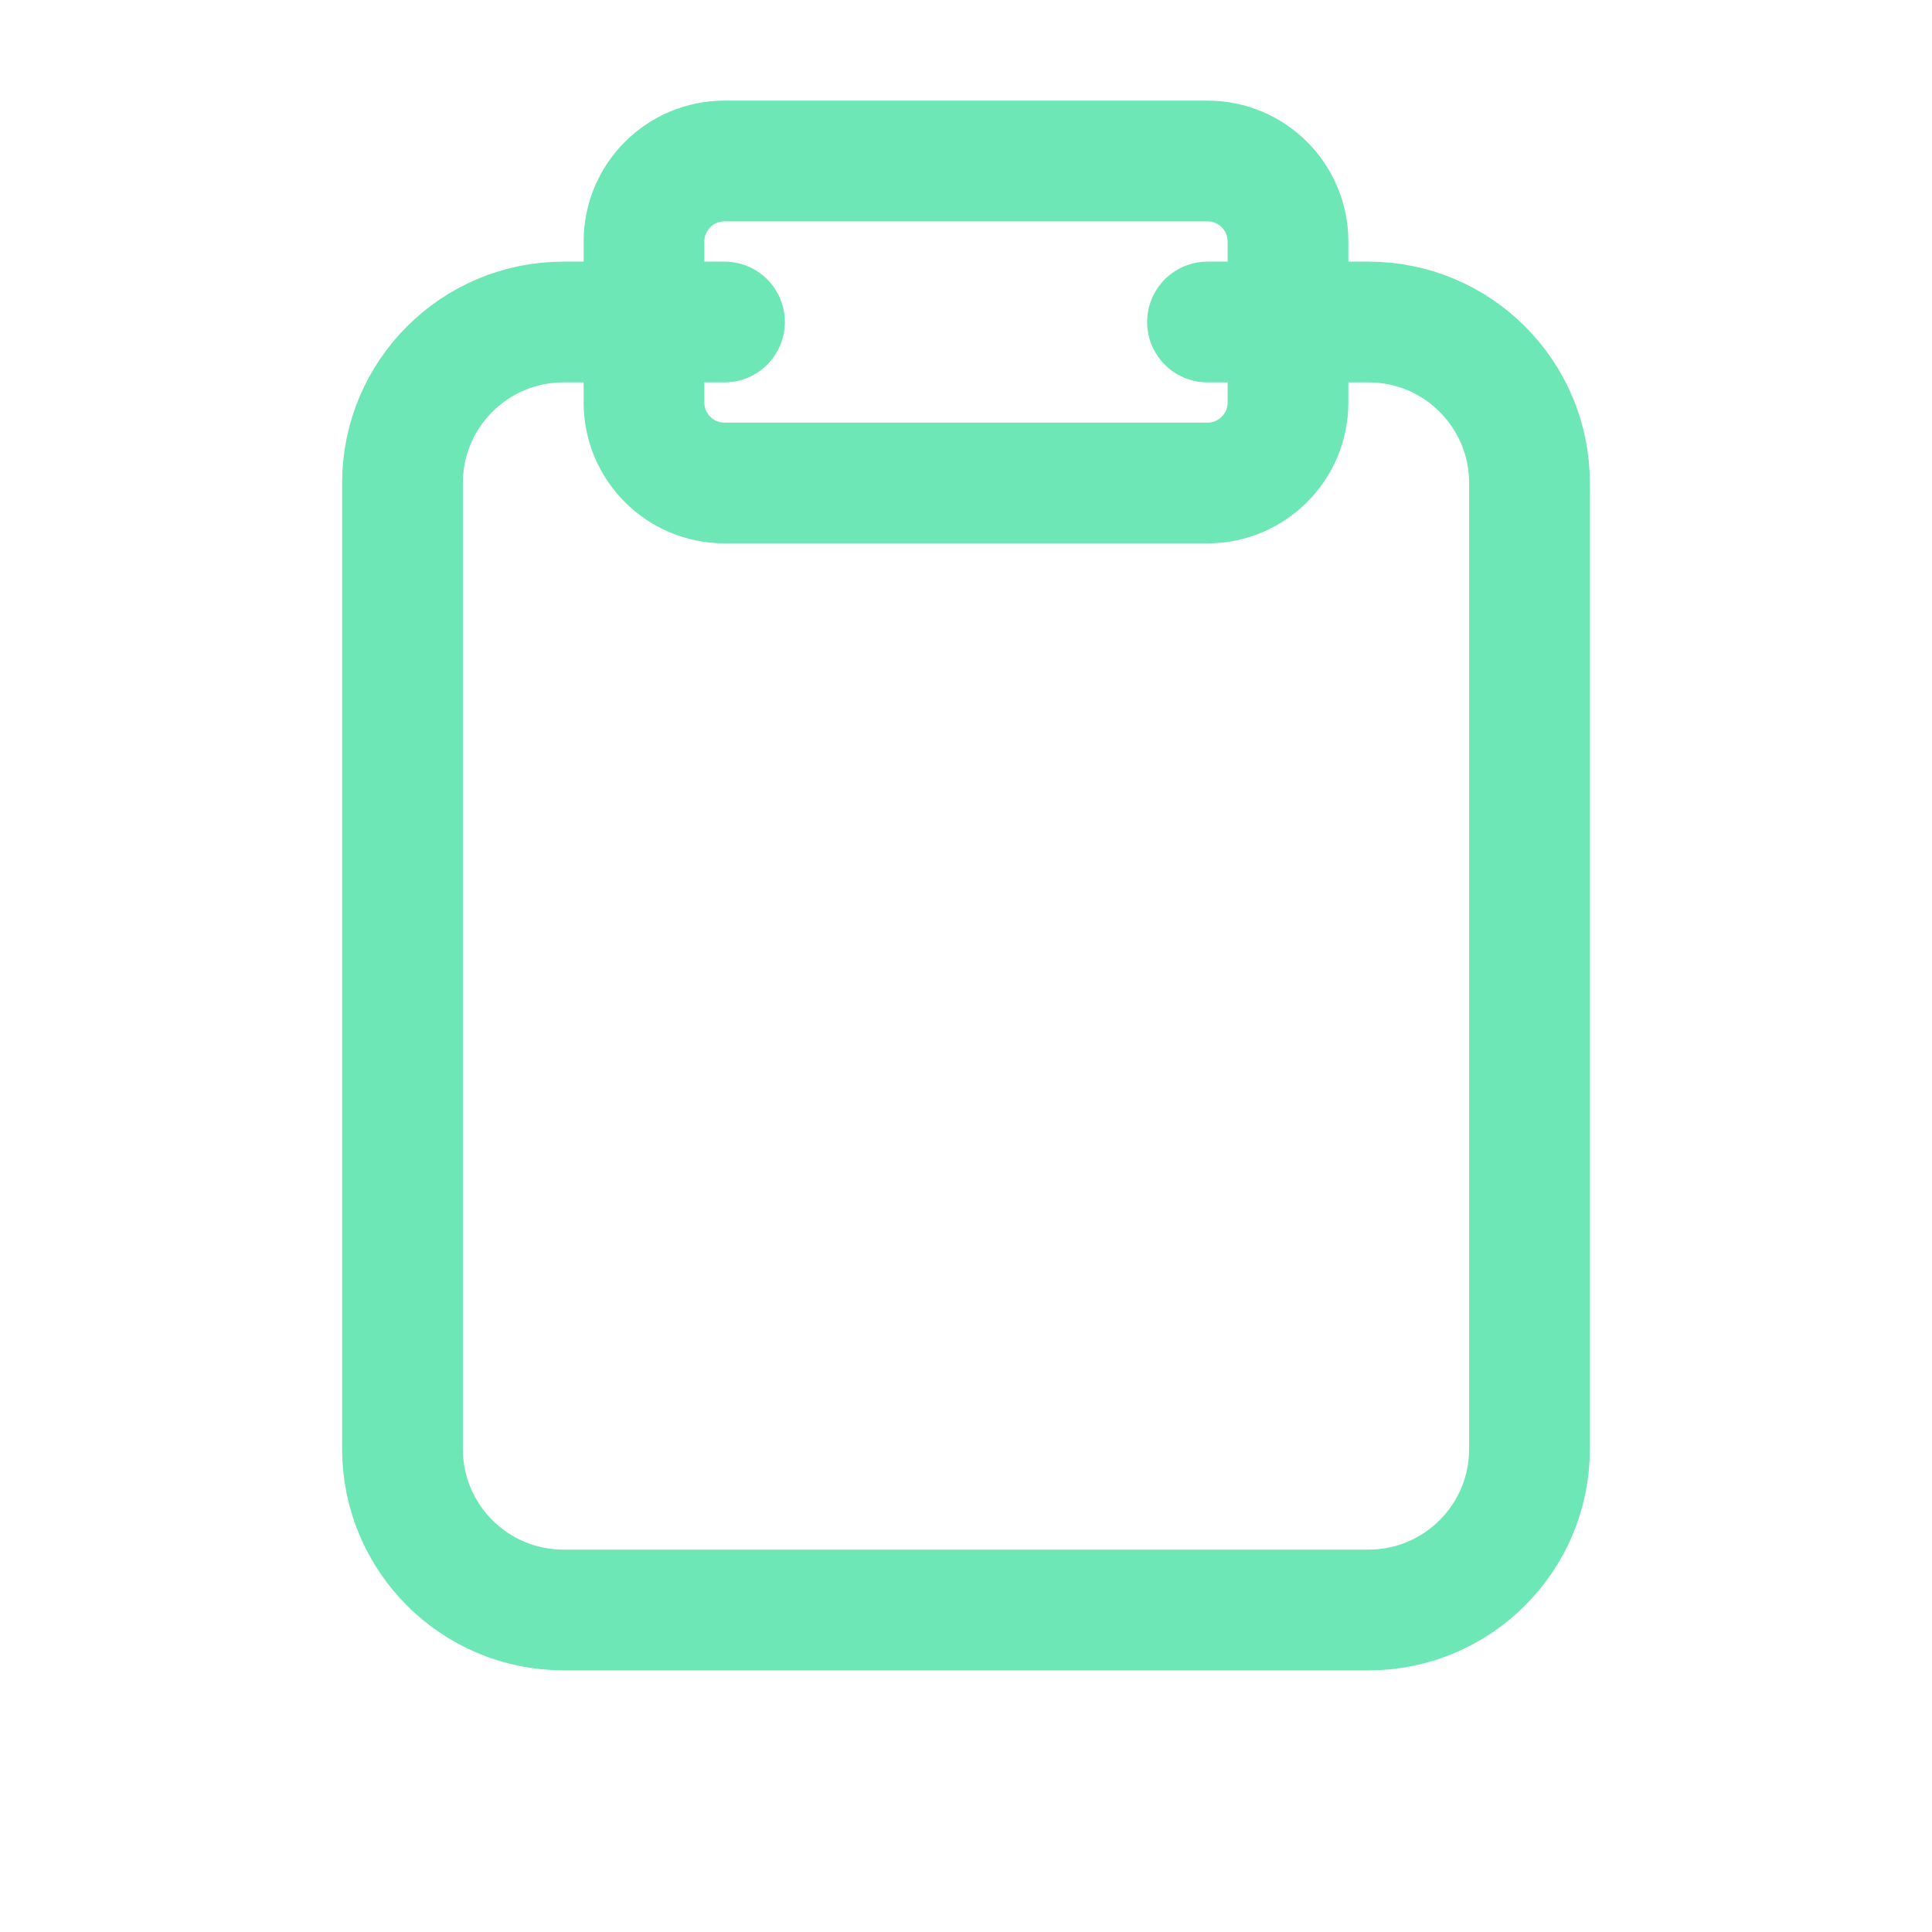
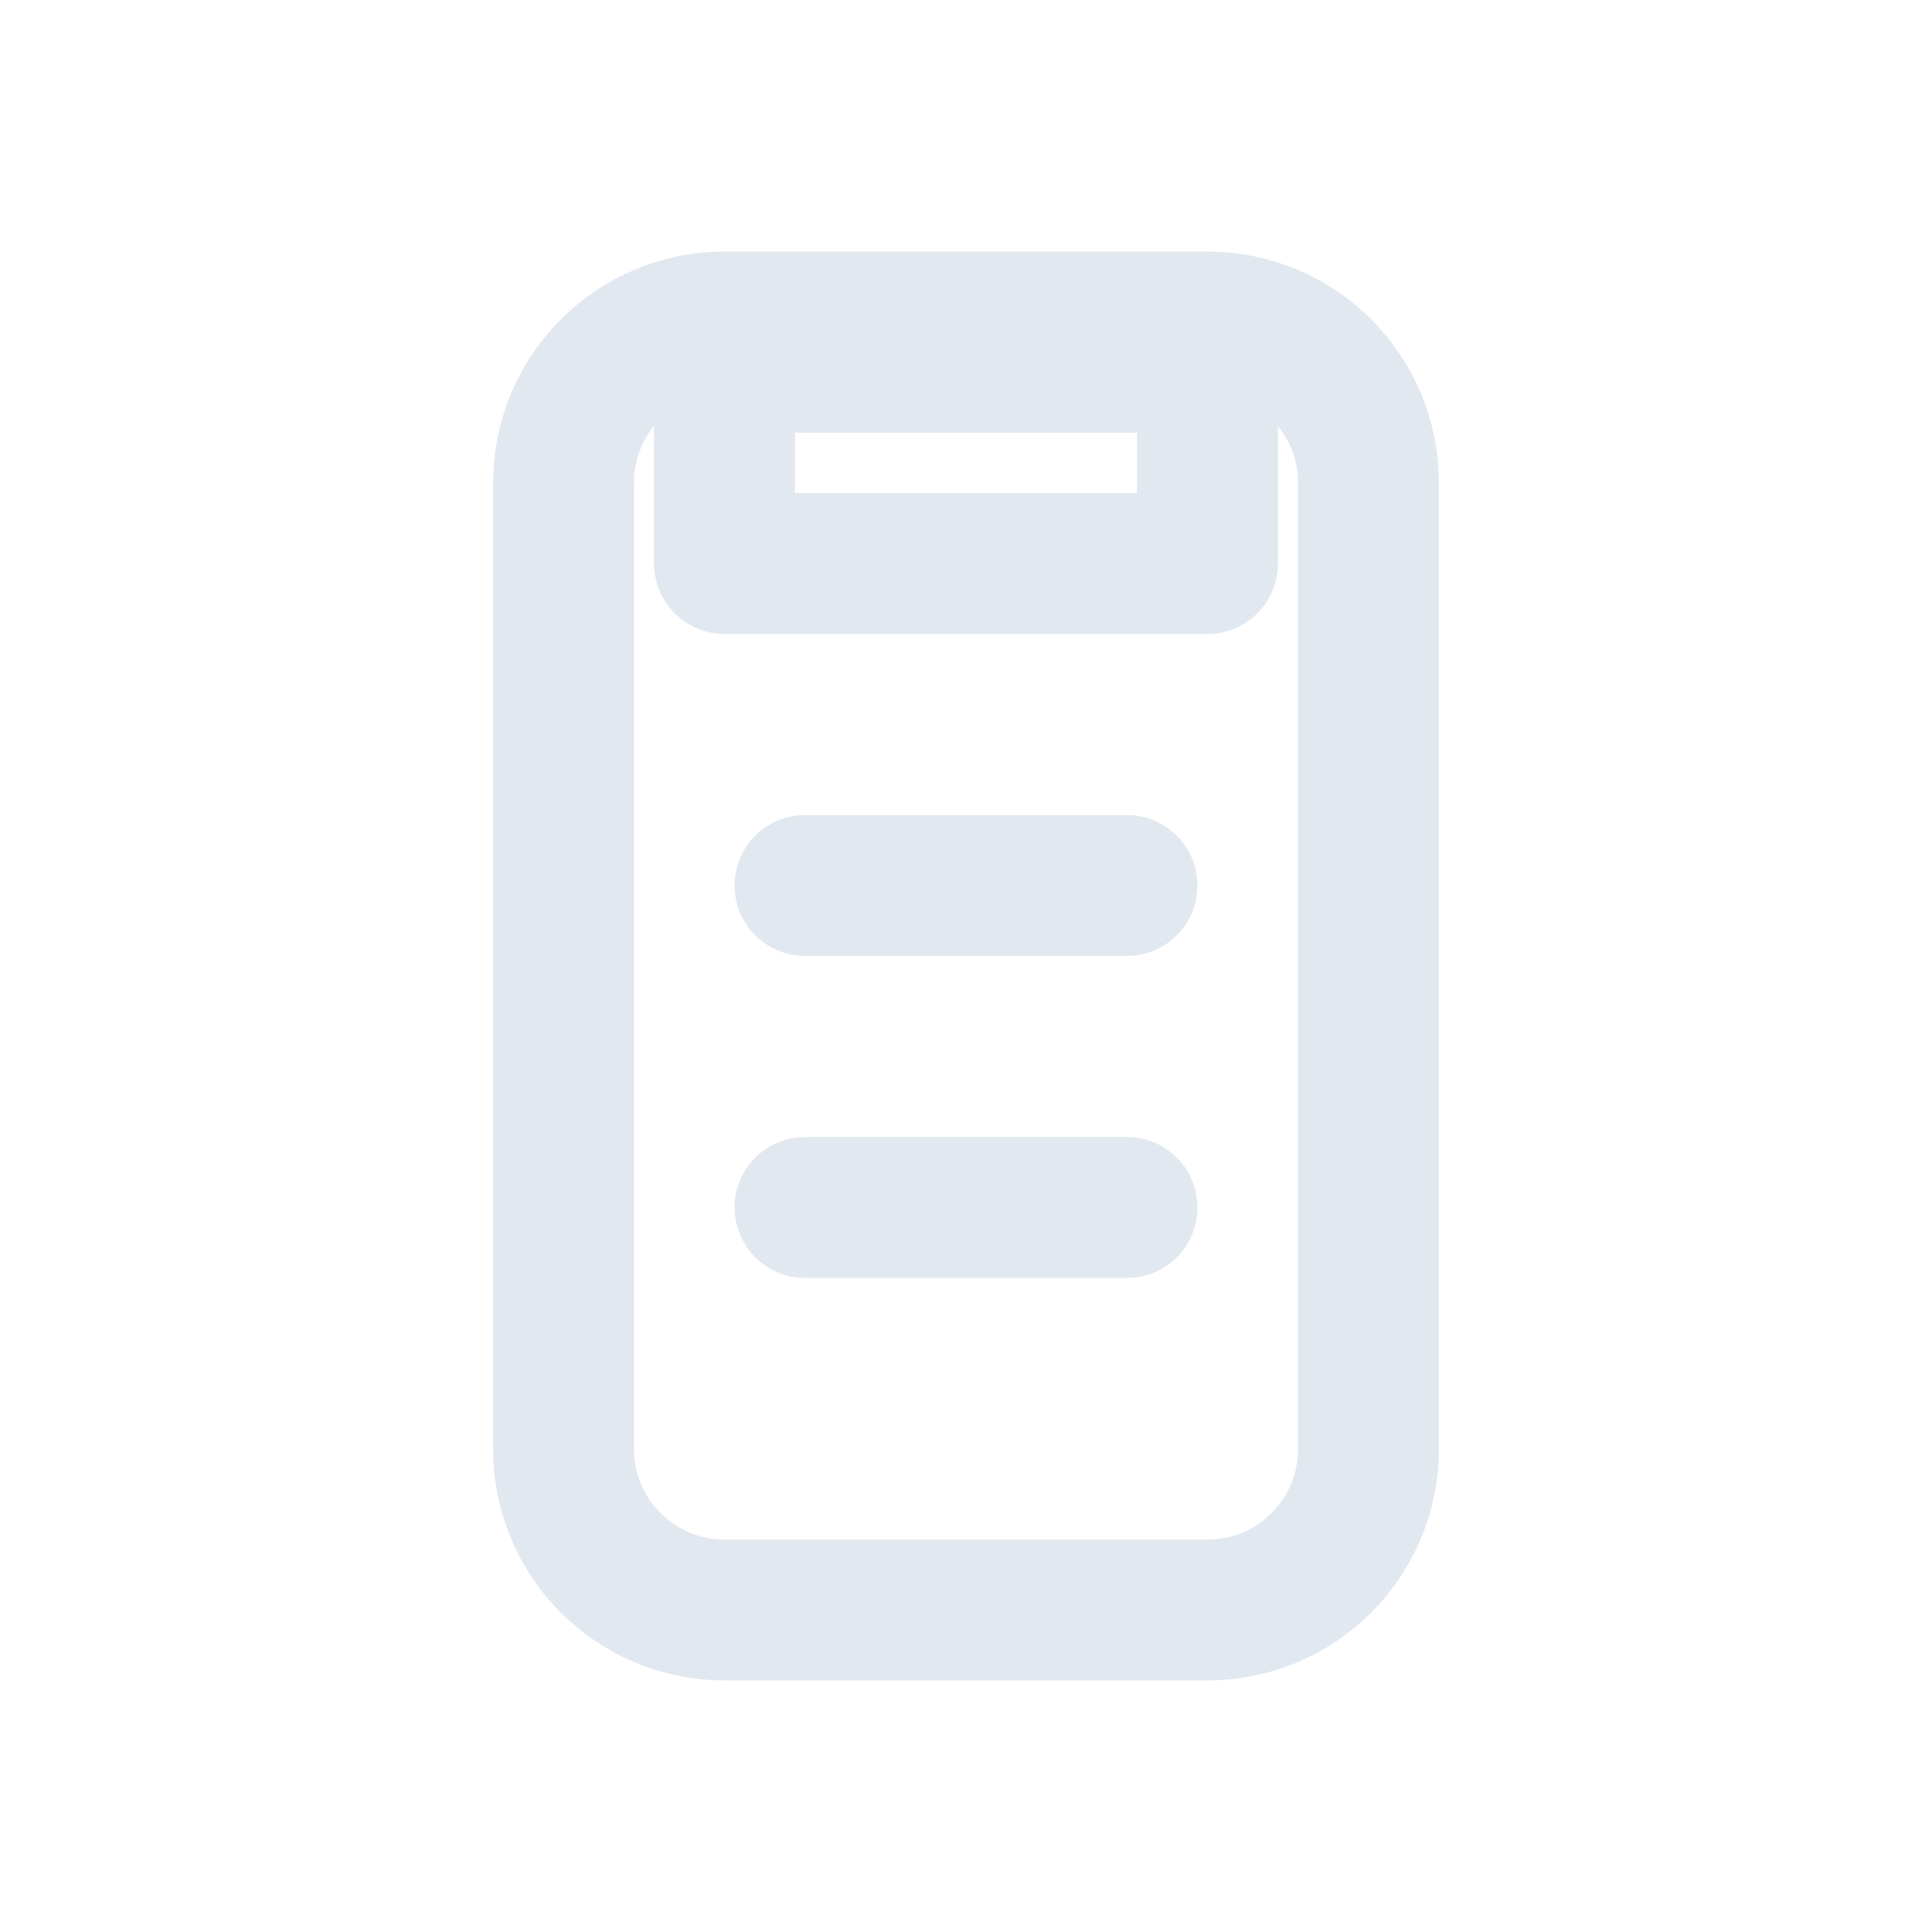
- <svg xmlns="http://www.w3.org/2000/svg" width="128" height="128" viewBox="0 0 24 24" fill="none" stroke="#6ee7b7" stroke-width="1.5" stroke-linecap="round" stroke-linejoin="round">
-   <rect x="8" y="2" width="8" height="4" rx="1" />
-   <path d="M9 4H7a2 2 0 0 0-2 2v12a2 2 0 0 0 2 2h10a2 2 0 0 0 2-2V6a2 2 0 0 0-2-2h-2" />
+ <svg xmlns="http://www.w3.org/2000/svg" width="24" height="24" viewBox="0 0 24 24" fill="none" stroke="#e2e8f0" stroke-width="1.75" stroke-linecap="round" stroke-linejoin="round">
+   <rect x="7" y="4" width="10" height="16" rx="2" />
+   <path d="M9 4.5h6v2.5H9z" />
+   <path d="M10 11h4" />
+   <path d="M10 15h4" />
</svg>
